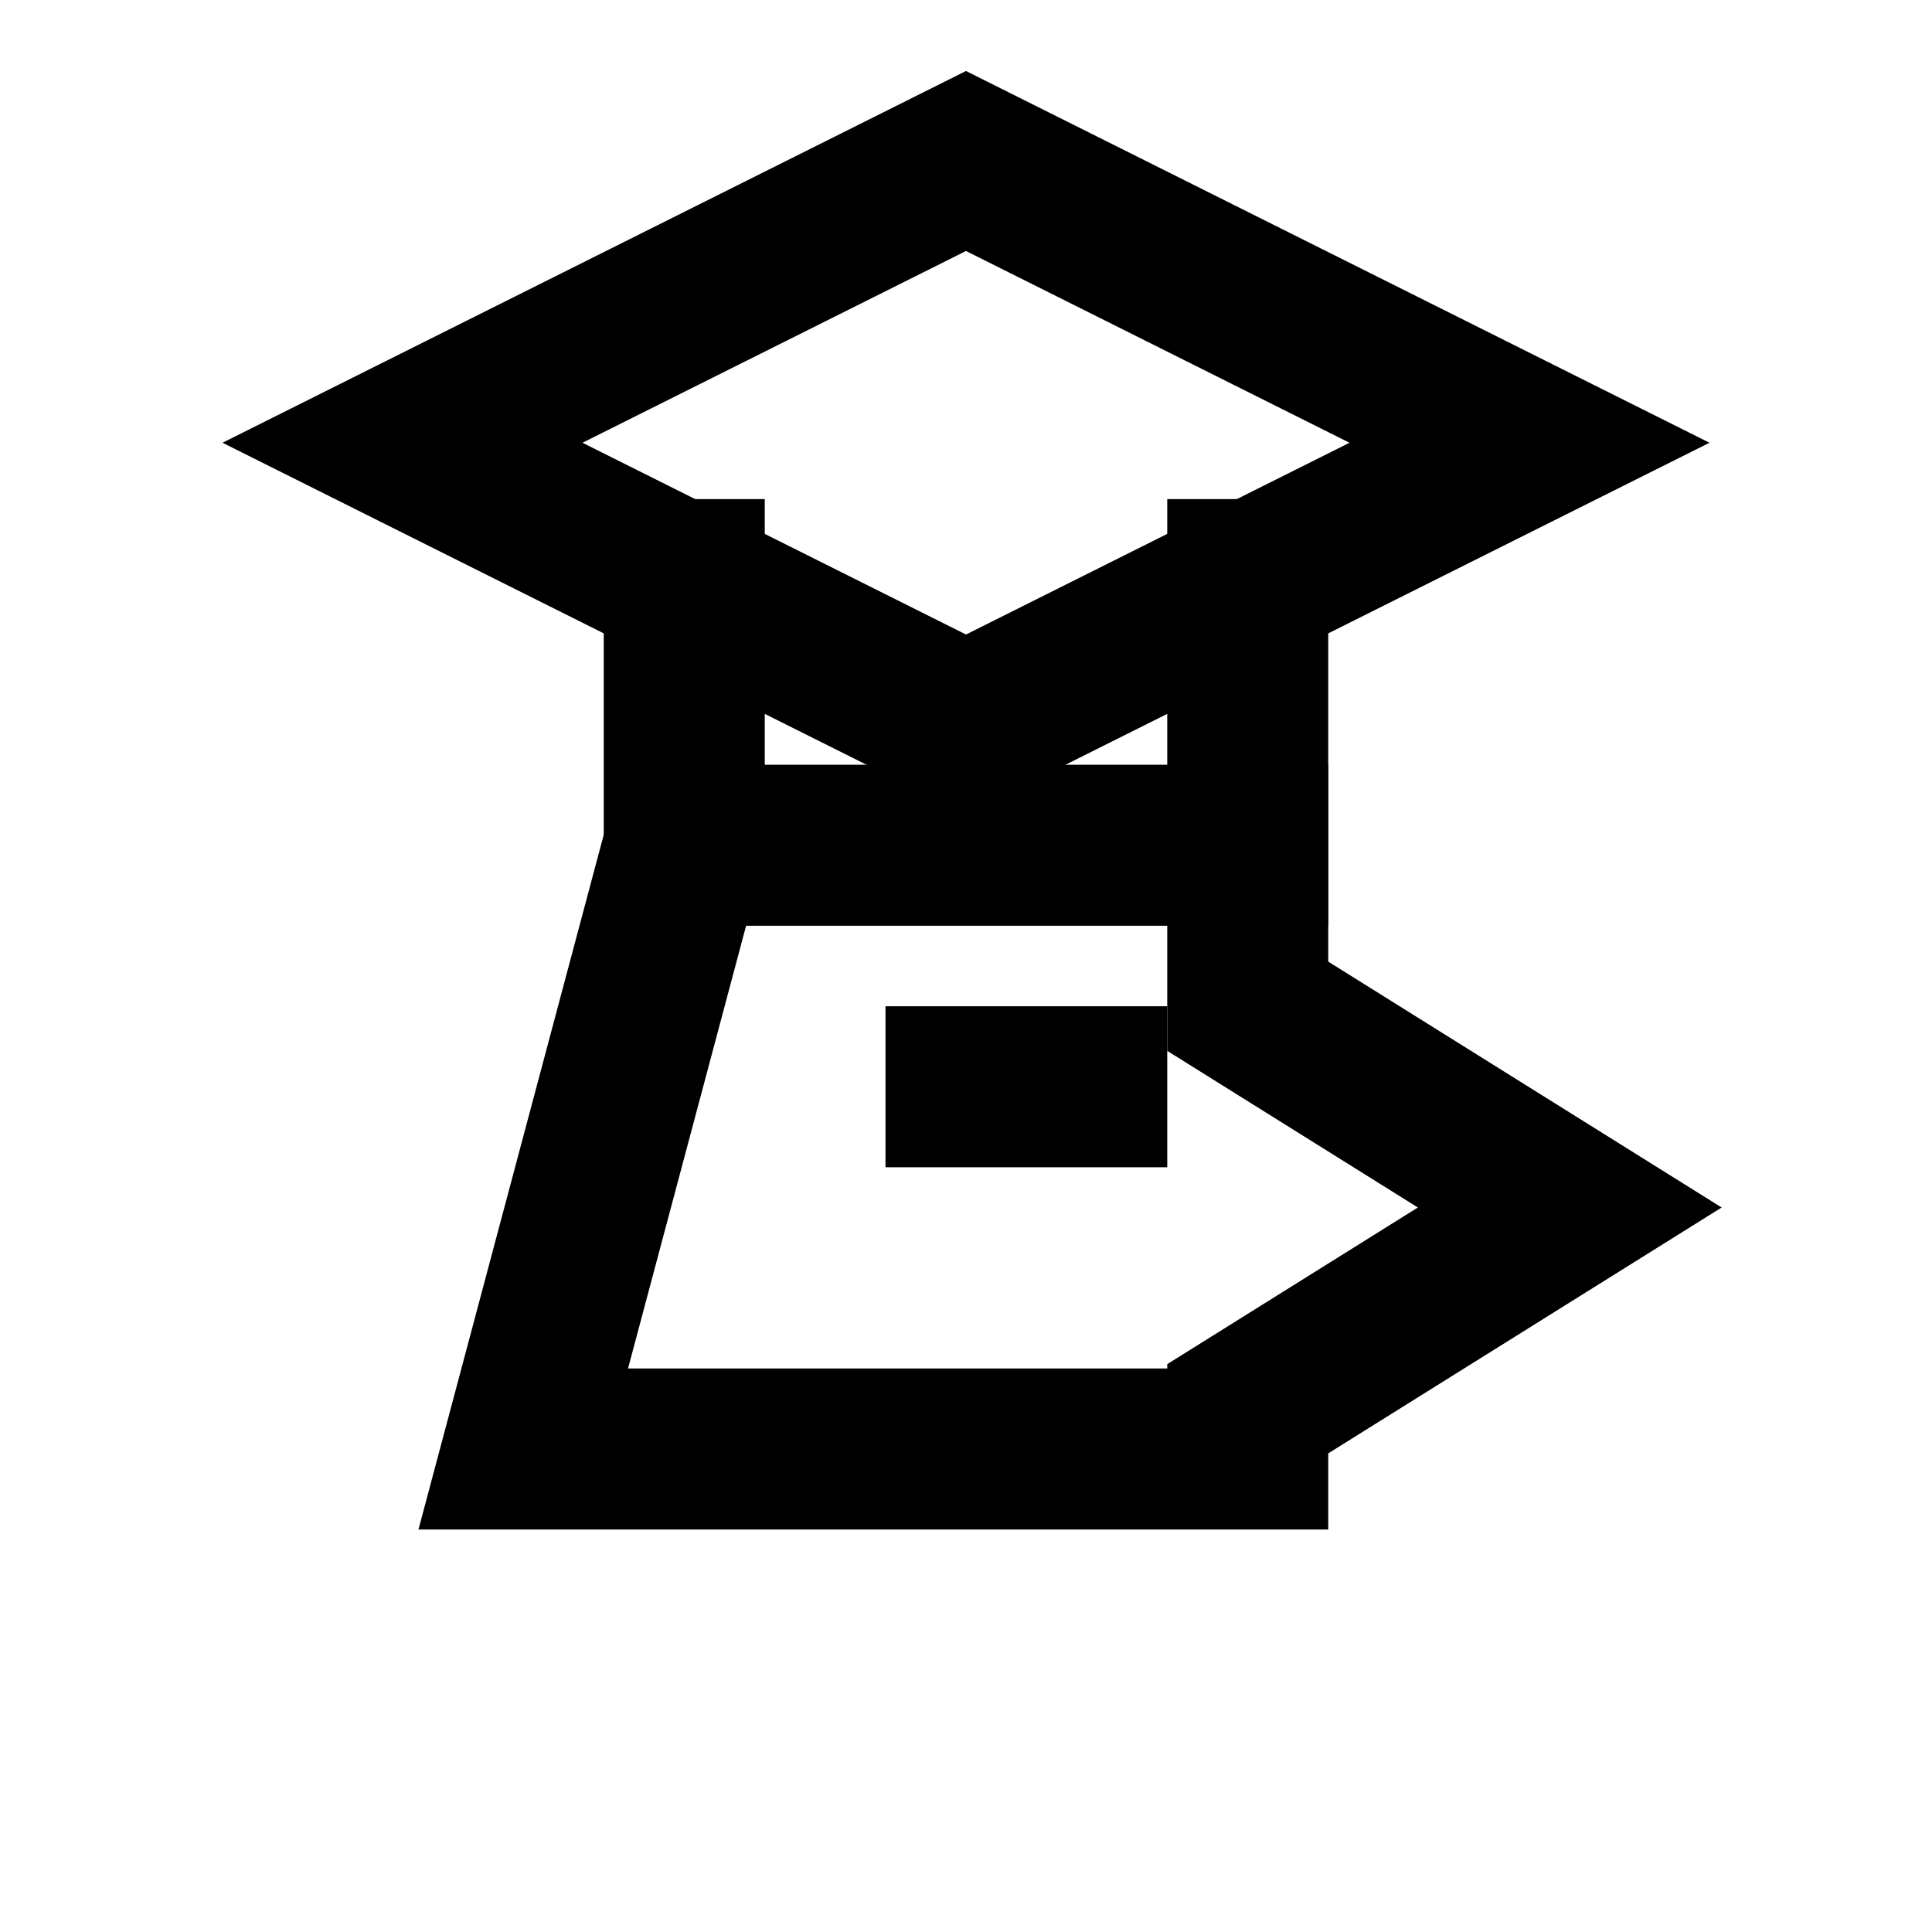
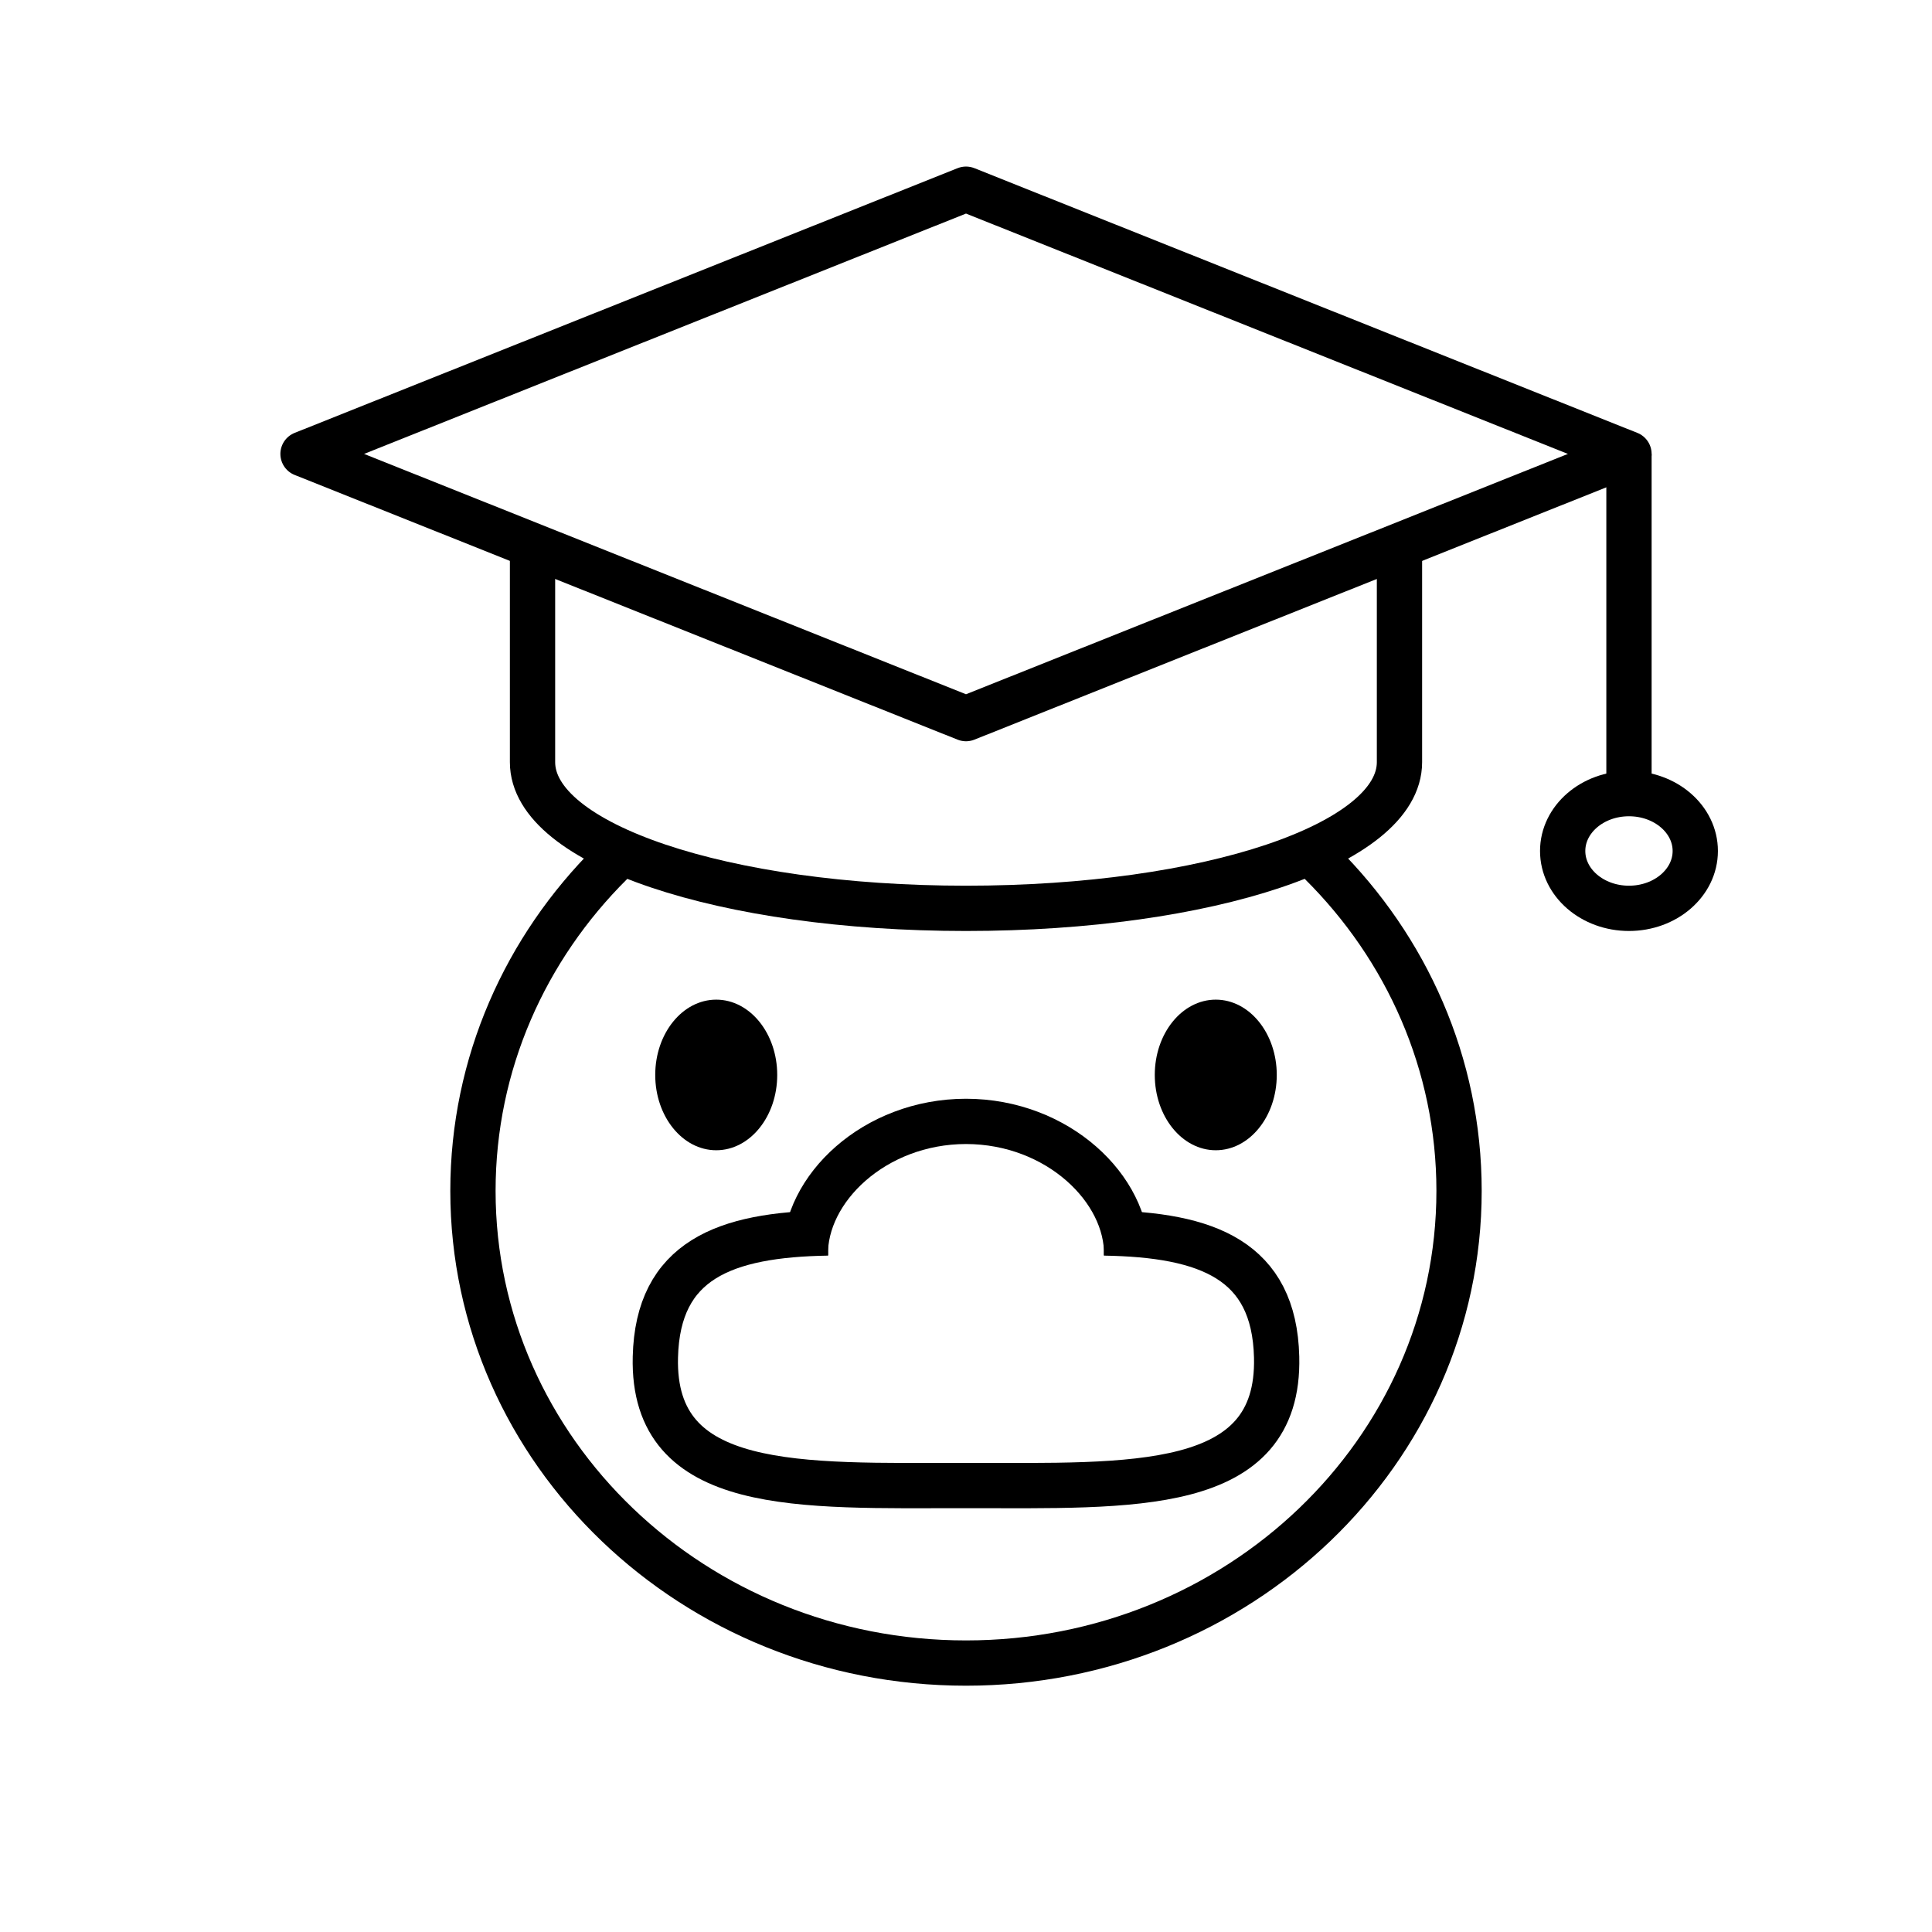
- <svg xmlns="http://www.w3.org/2000/svg" width="64" height="64" viewBox="0 0 24 24">
-   <g fill="none" stroke="#000000" stroke-width="2" stroke-linecap="square" stroke-linejoin="miter">
-     <polygon points="12 2 19 5.5 12 9 5 5.5" />
-     <polyline points="8.5 7.2 8.5 10.5 15.5 10.5 15.5 7.2" />
-     <polyline points="8.5 10.5 6.5 18 15.5 18 15.5 17.5 19.5 15 15.5 12.5 15.5 10.5" />
-     <line x1="12" y1="13.5" x2="13.5" y2="13.5" />
+ <svg xmlns="http://www.w3.org/2000/svg" width="64" height="64" viewBox="0 0 256 256" role="img" aria-label="quarchive mark">
+   <g>
+     <polygon points="128,25.069 215.847,60.146 128,95.222 40.153,60.146" stroke-linecap="round" stroke-linejoin="round" fill="none" stroke="#000000" stroke-width="6" />
+     <path d="M70.562 72.422 L70.562 100.991 C70.562 111.886 95.902 120.36 128 120.36 C160.098 120.36 185.438 111.886 185.438 100.991 L185.438 72.422" stroke-linecap="round" stroke-linejoin="round" fill="none" stroke="#000000" stroke-width="6" />
+     <line x1="215.847" y1="60.146" x2="215.847" y2="103.991" fill="none" stroke="#000000" stroke-width="6" />
+     <ellipse cx="215.847" cy="112.76" rx="8.785" ry="7.6" stroke-linecap="round" stroke-linejoin="round" fill="none" stroke="#000000" stroke-width="6" />
+     <path d="M80.975 114.357 C69.64 125.611 62.668 140.922 62.668 157.793 C62.668 192.35 91.918 220.364 128 220.364 C164.082 220.364 193.332 192.35 193.332 157.793 C193.332 140.922 186.36 125.611 175.025 114.357" stroke-linecap="square" stroke-miterlimit="10" fill="none" stroke="#000000" stroke-width="6" />
+     <ellipse cx="161.096" cy="142.436" rx="8.082" ry="9.978" fill="#000000" stroke="none" />
+     <ellipse cx="94.904" cy="142.436" rx="8.082" ry="9.978" fill="#000000" stroke="none" />
+     <path d="M146.317 163.377 C159.981 163.595 168.847 166.967 169.16 179.818 C169.611 197.937 149.993 196.835 128 196.842 C106.007 196.835 86.389 197.937 86.84 179.818 C87.153 166.967 96.019 163.595 109.683 163.377" stroke-miterlimit="10" fill="none" stroke="#000000" stroke-width="6" />
+     <path d="M106.712 166.339 C106.557 157.568 115.821 148.603 128 148.589 C140.179 148.603 149.443 157.568 149.288 166.339" stroke-miterlimit="10" fill="none" stroke="#000000" stroke-width="6" />
  </g>
</svg>
